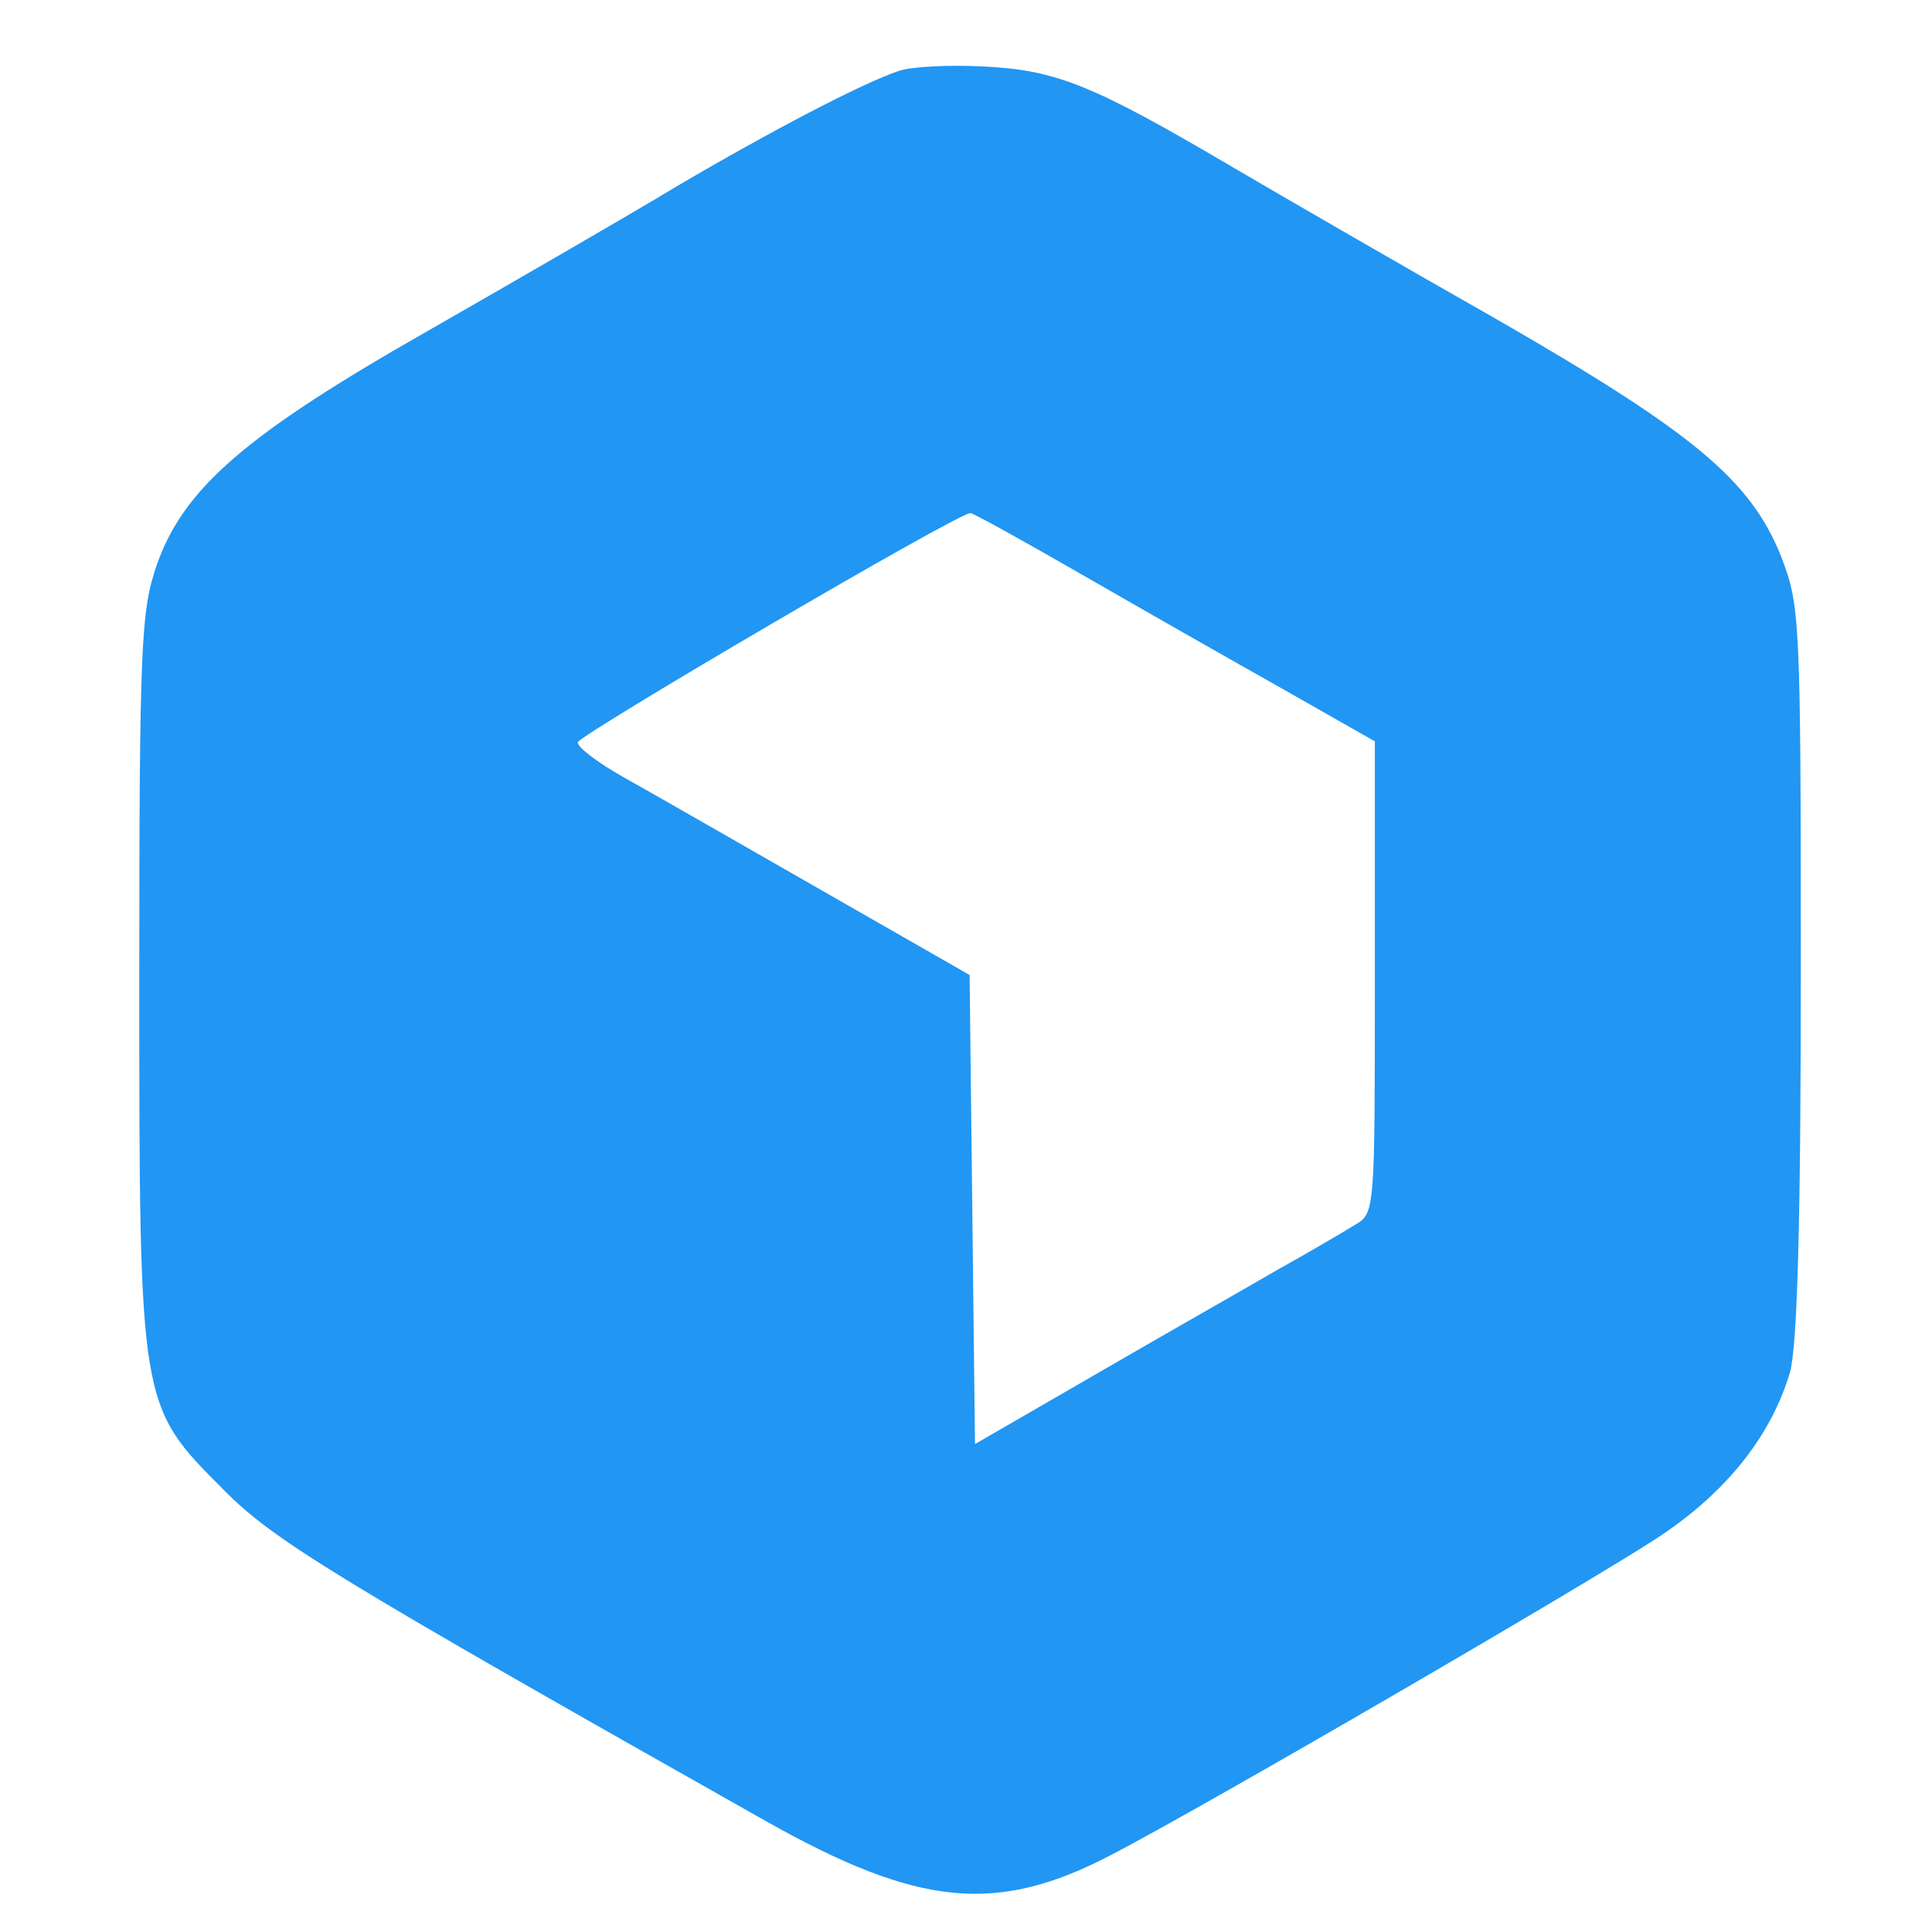
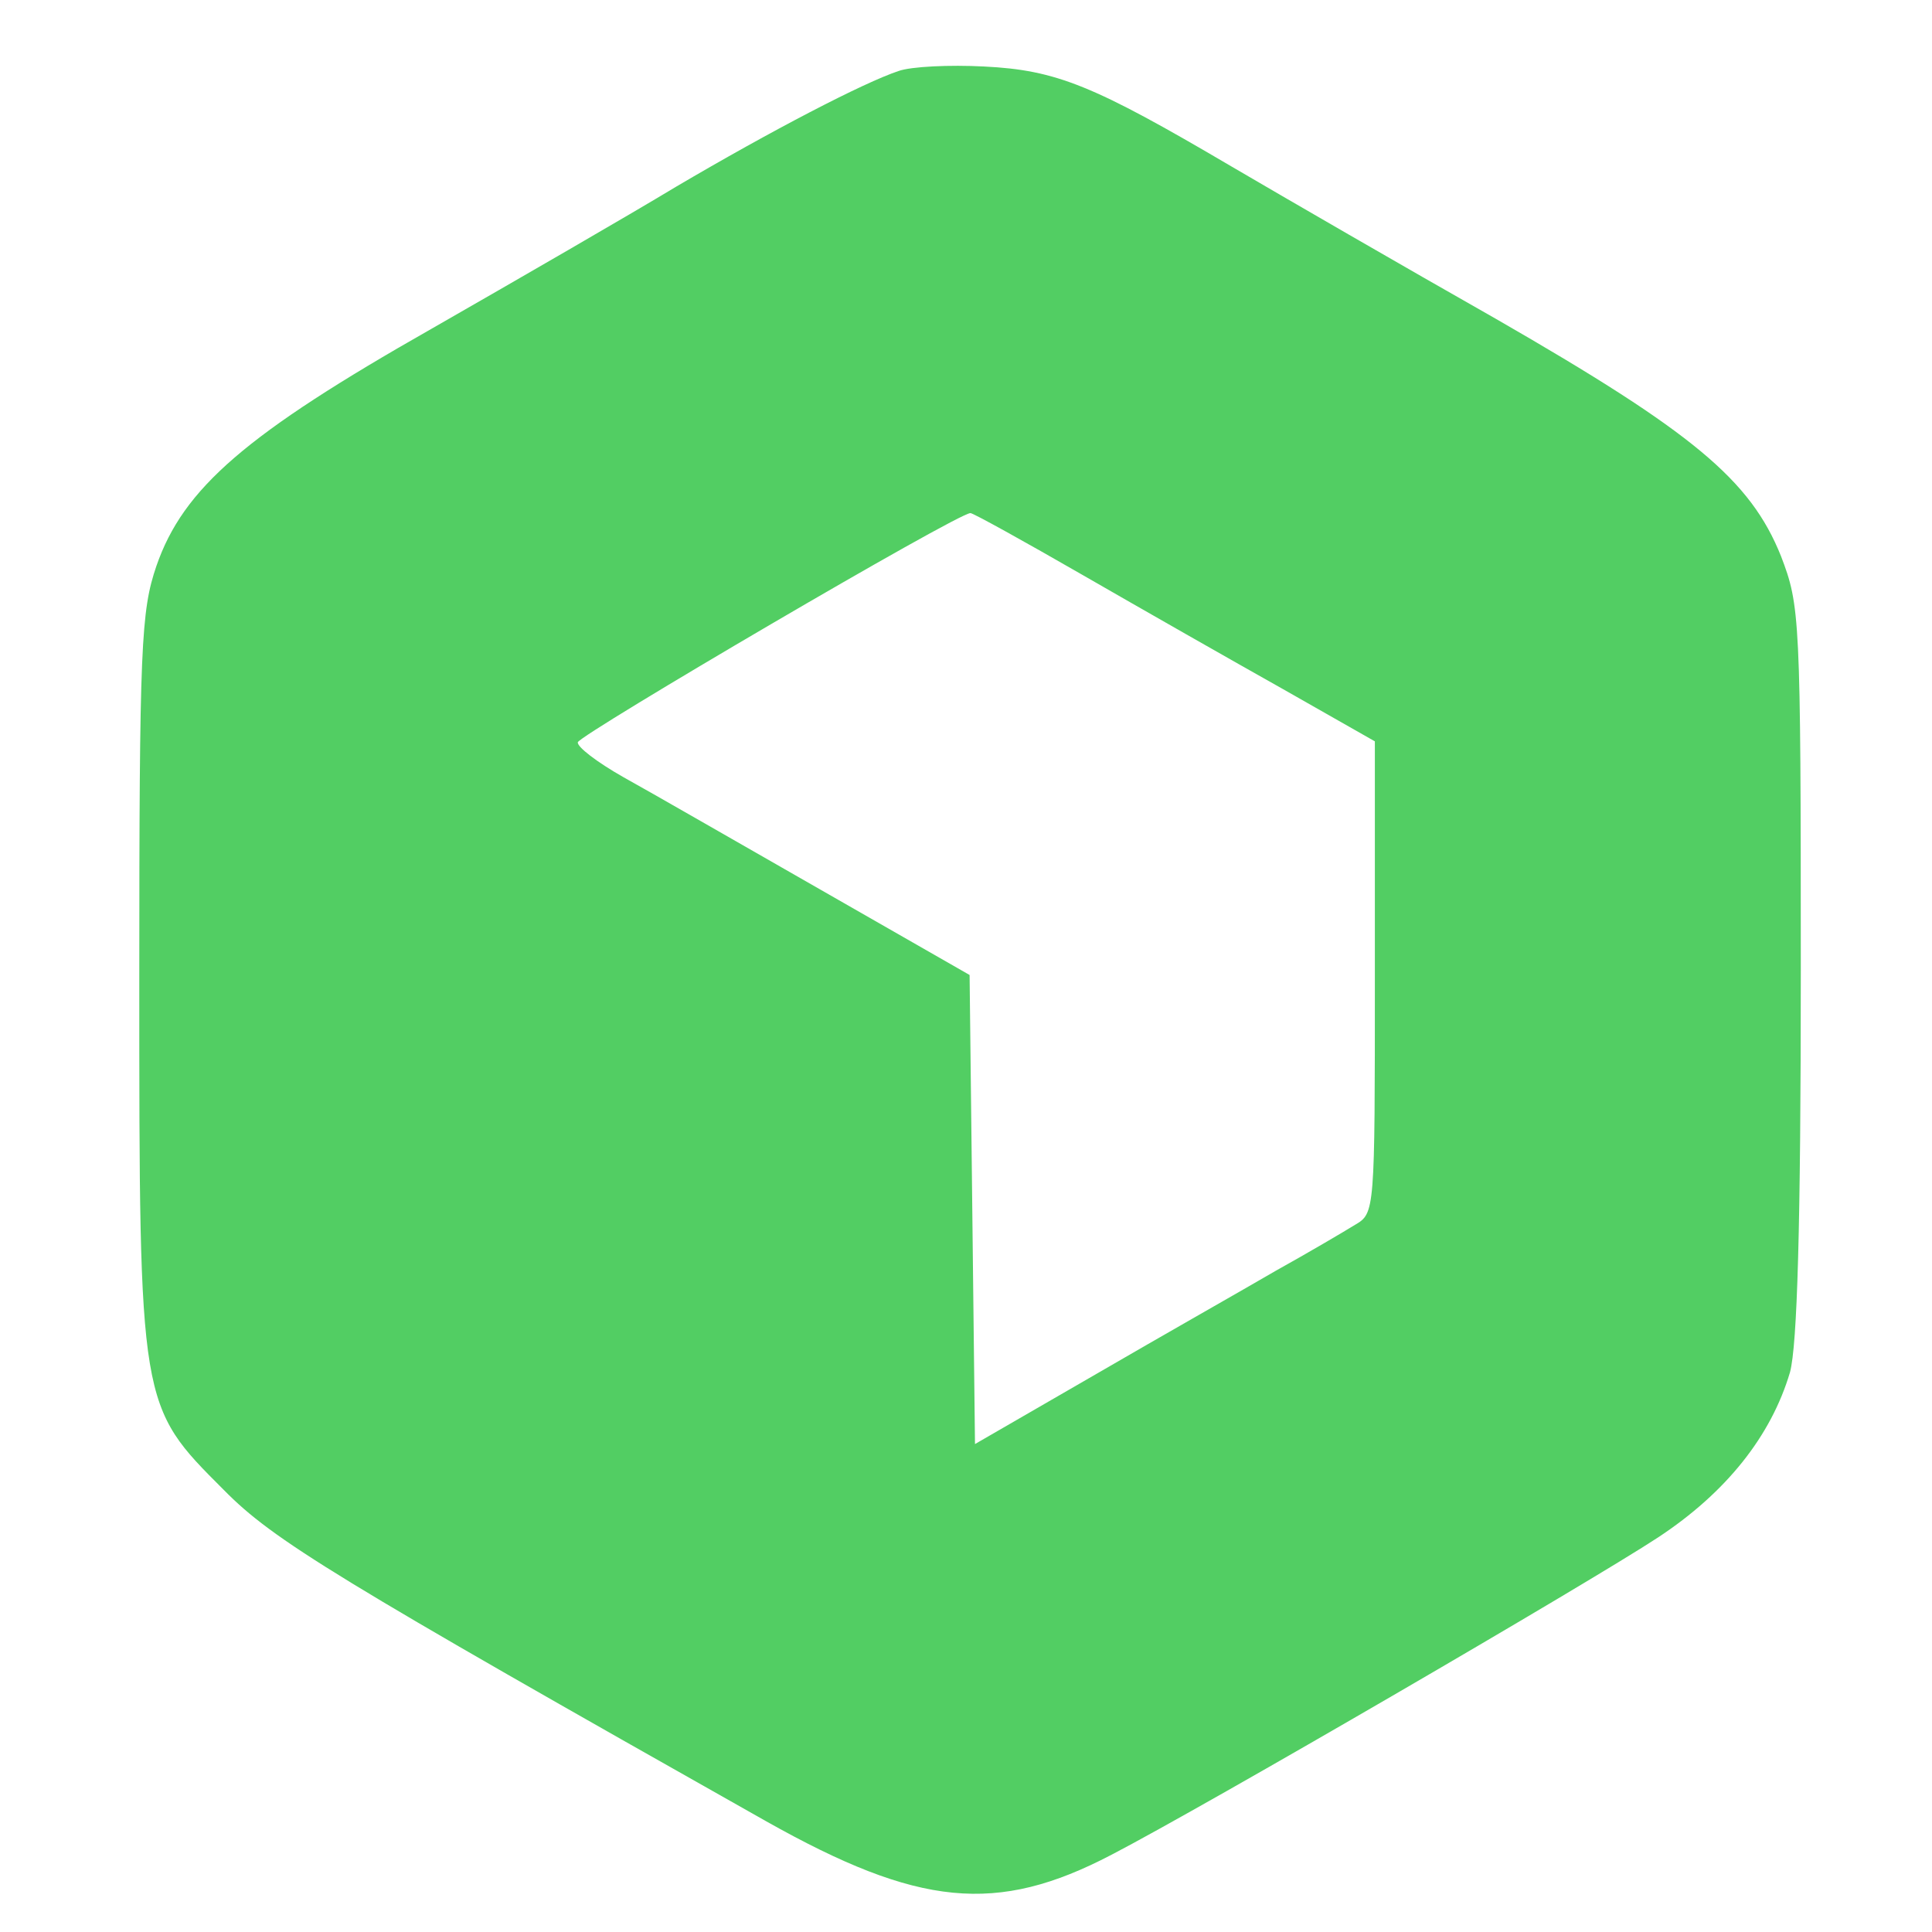
<svg xmlns="http://www.w3.org/2000/svg" version="1.0" style="vertical-align:middle;" width="24" height="24" viewBox="0 0 213 215" preserveAspectRatio="xMidYMid meet">
-   <g transform="translate(0,215) scale(0.1,-0.1)" fill="#000000" stroke="none">
-     <path d="M990 2071 c-39 -13 -141 -66 -248 -129 -53 -32 -176 -103 -272 -158 -206 -117 -276 -177 -306 -264 -17 -50 -19 -88 -19 -460 0 -476 0 -474 94 -568 55 -56 124 -98 604 -369 169 -95 256 -104 384 -37 104 54 532 303 608 353 76 50 126 113 147 184 8 30 12 160 12 447 0 395 -1 406 -22 461 -34 85 -98 138 -317 264 -104 59 -237 136 -295 170 -153 90 -194 107 -275 111 -38 2 -81 0 -95 -5z m205 -561 c66 -38 166 -95 223 -127 l102 -58 0 -262 c0 -262 0 -263 -22 -276 -13 -8 -52 -31 -88 -51 -36 -21 -126 -72 -200 -115 l-135 -78 -3 261 -3 261 -166 95 c-91 52 -190 109 -219 125 -30 17 -52 34 -51 39 3 9 424 256 437 255 3 0 59 -31 125 -69z" fill="#2196f3" />
+   <g transform="translate(0,215) scale(0.1,-0.1)" fill="#52ce63" stroke="none">
+     <path d="M990 2071 c-39 -13 -141 -66 -248 -129 -53 -32 -176 -103 -272 -158 -206 -117 -276 -177 -306 -264 -17 -50 -19 -88 -19 -460 0 -476 0 -474 94 -568 55 -56 124 -98 604 -369 169 -95 256 -104 384 -37 104 54 532 303 608 353 76 50 126 113 147 184 8 30 12 160 12 447 0 395 -1 406 -22 461 -34 85 -98 138 -317 264 -104 59 -237 136 -295 170 -153 90 -194 107 -275 111 -38 2 -81 0 -95 -5z m205 -561 c66 -38 166 -95 223 -127 l102 -58 0 -262 c0 -262 0 -263 -22 -276 -13 -8 -52 -31 -88 -51 -36 -21 -126 -72 -200 -115 l-135 -78 -3 261 -3 261 -166 95 c-91 52 -190 109 -219 125 -30 17 -52 34 -51 39 3 9 424 256 437 255 3 0 59 -31 125 -69z" fill="#52ce63" />
  </g>
</svg>
